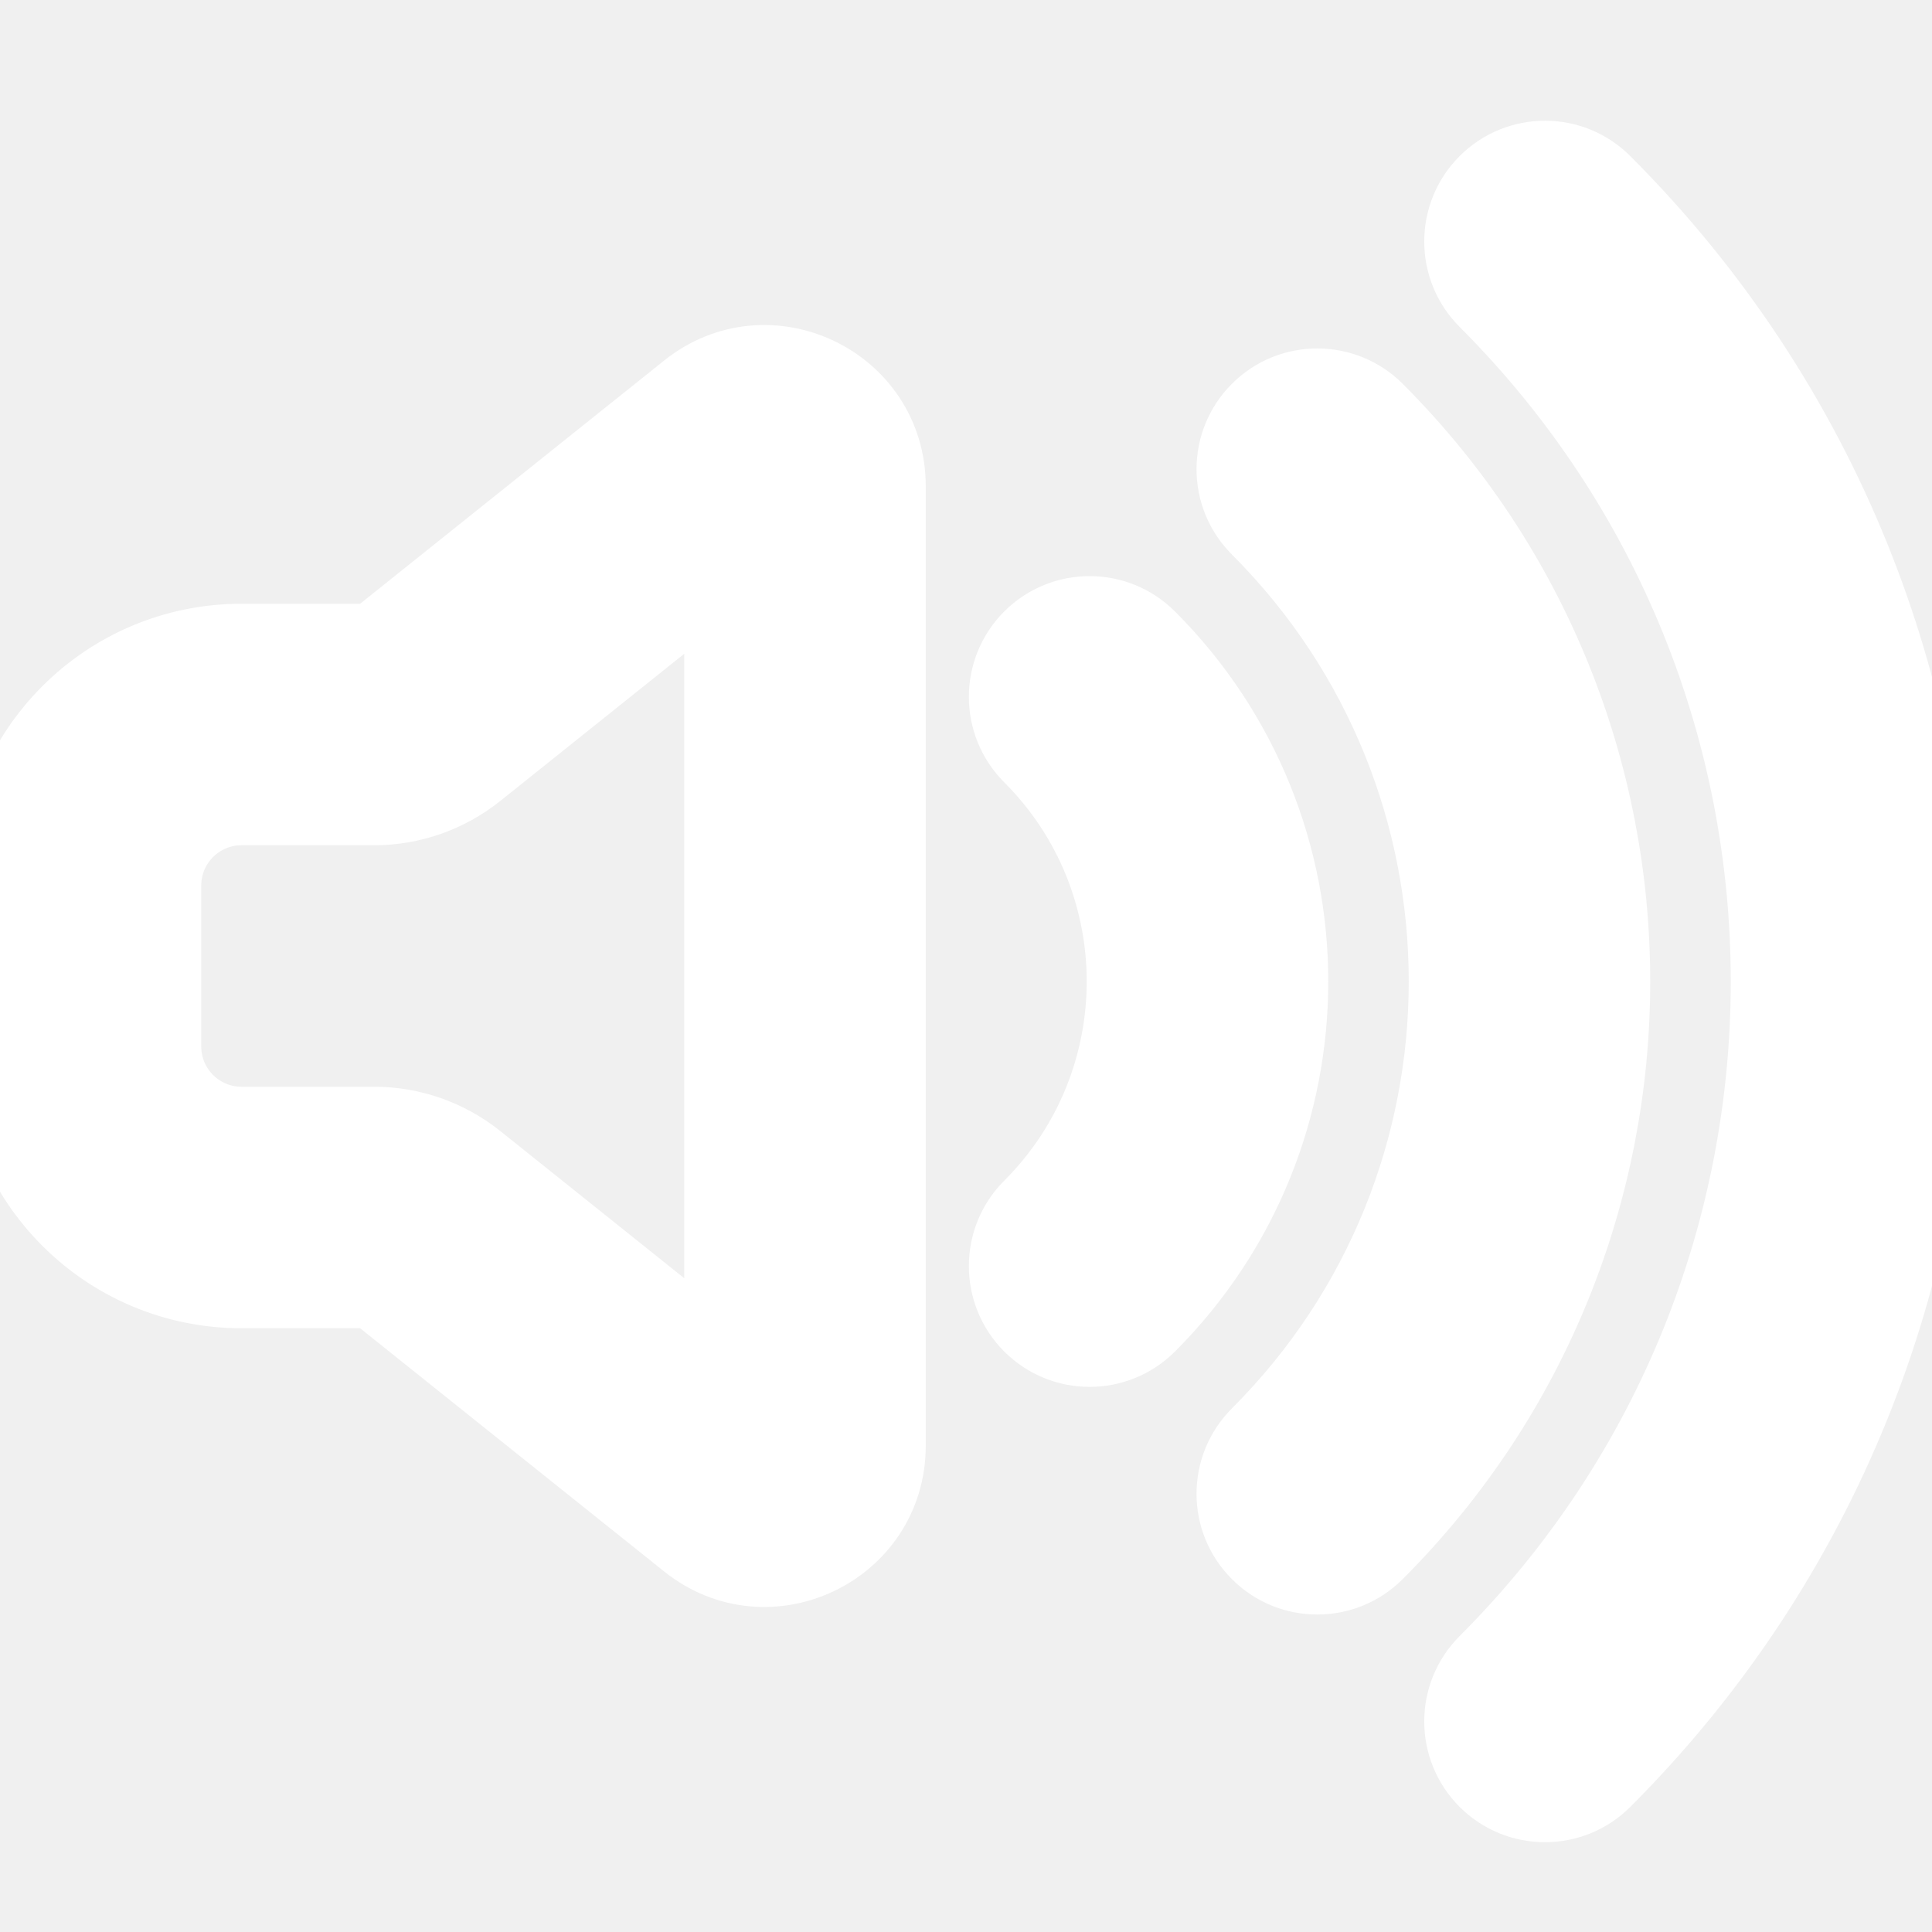
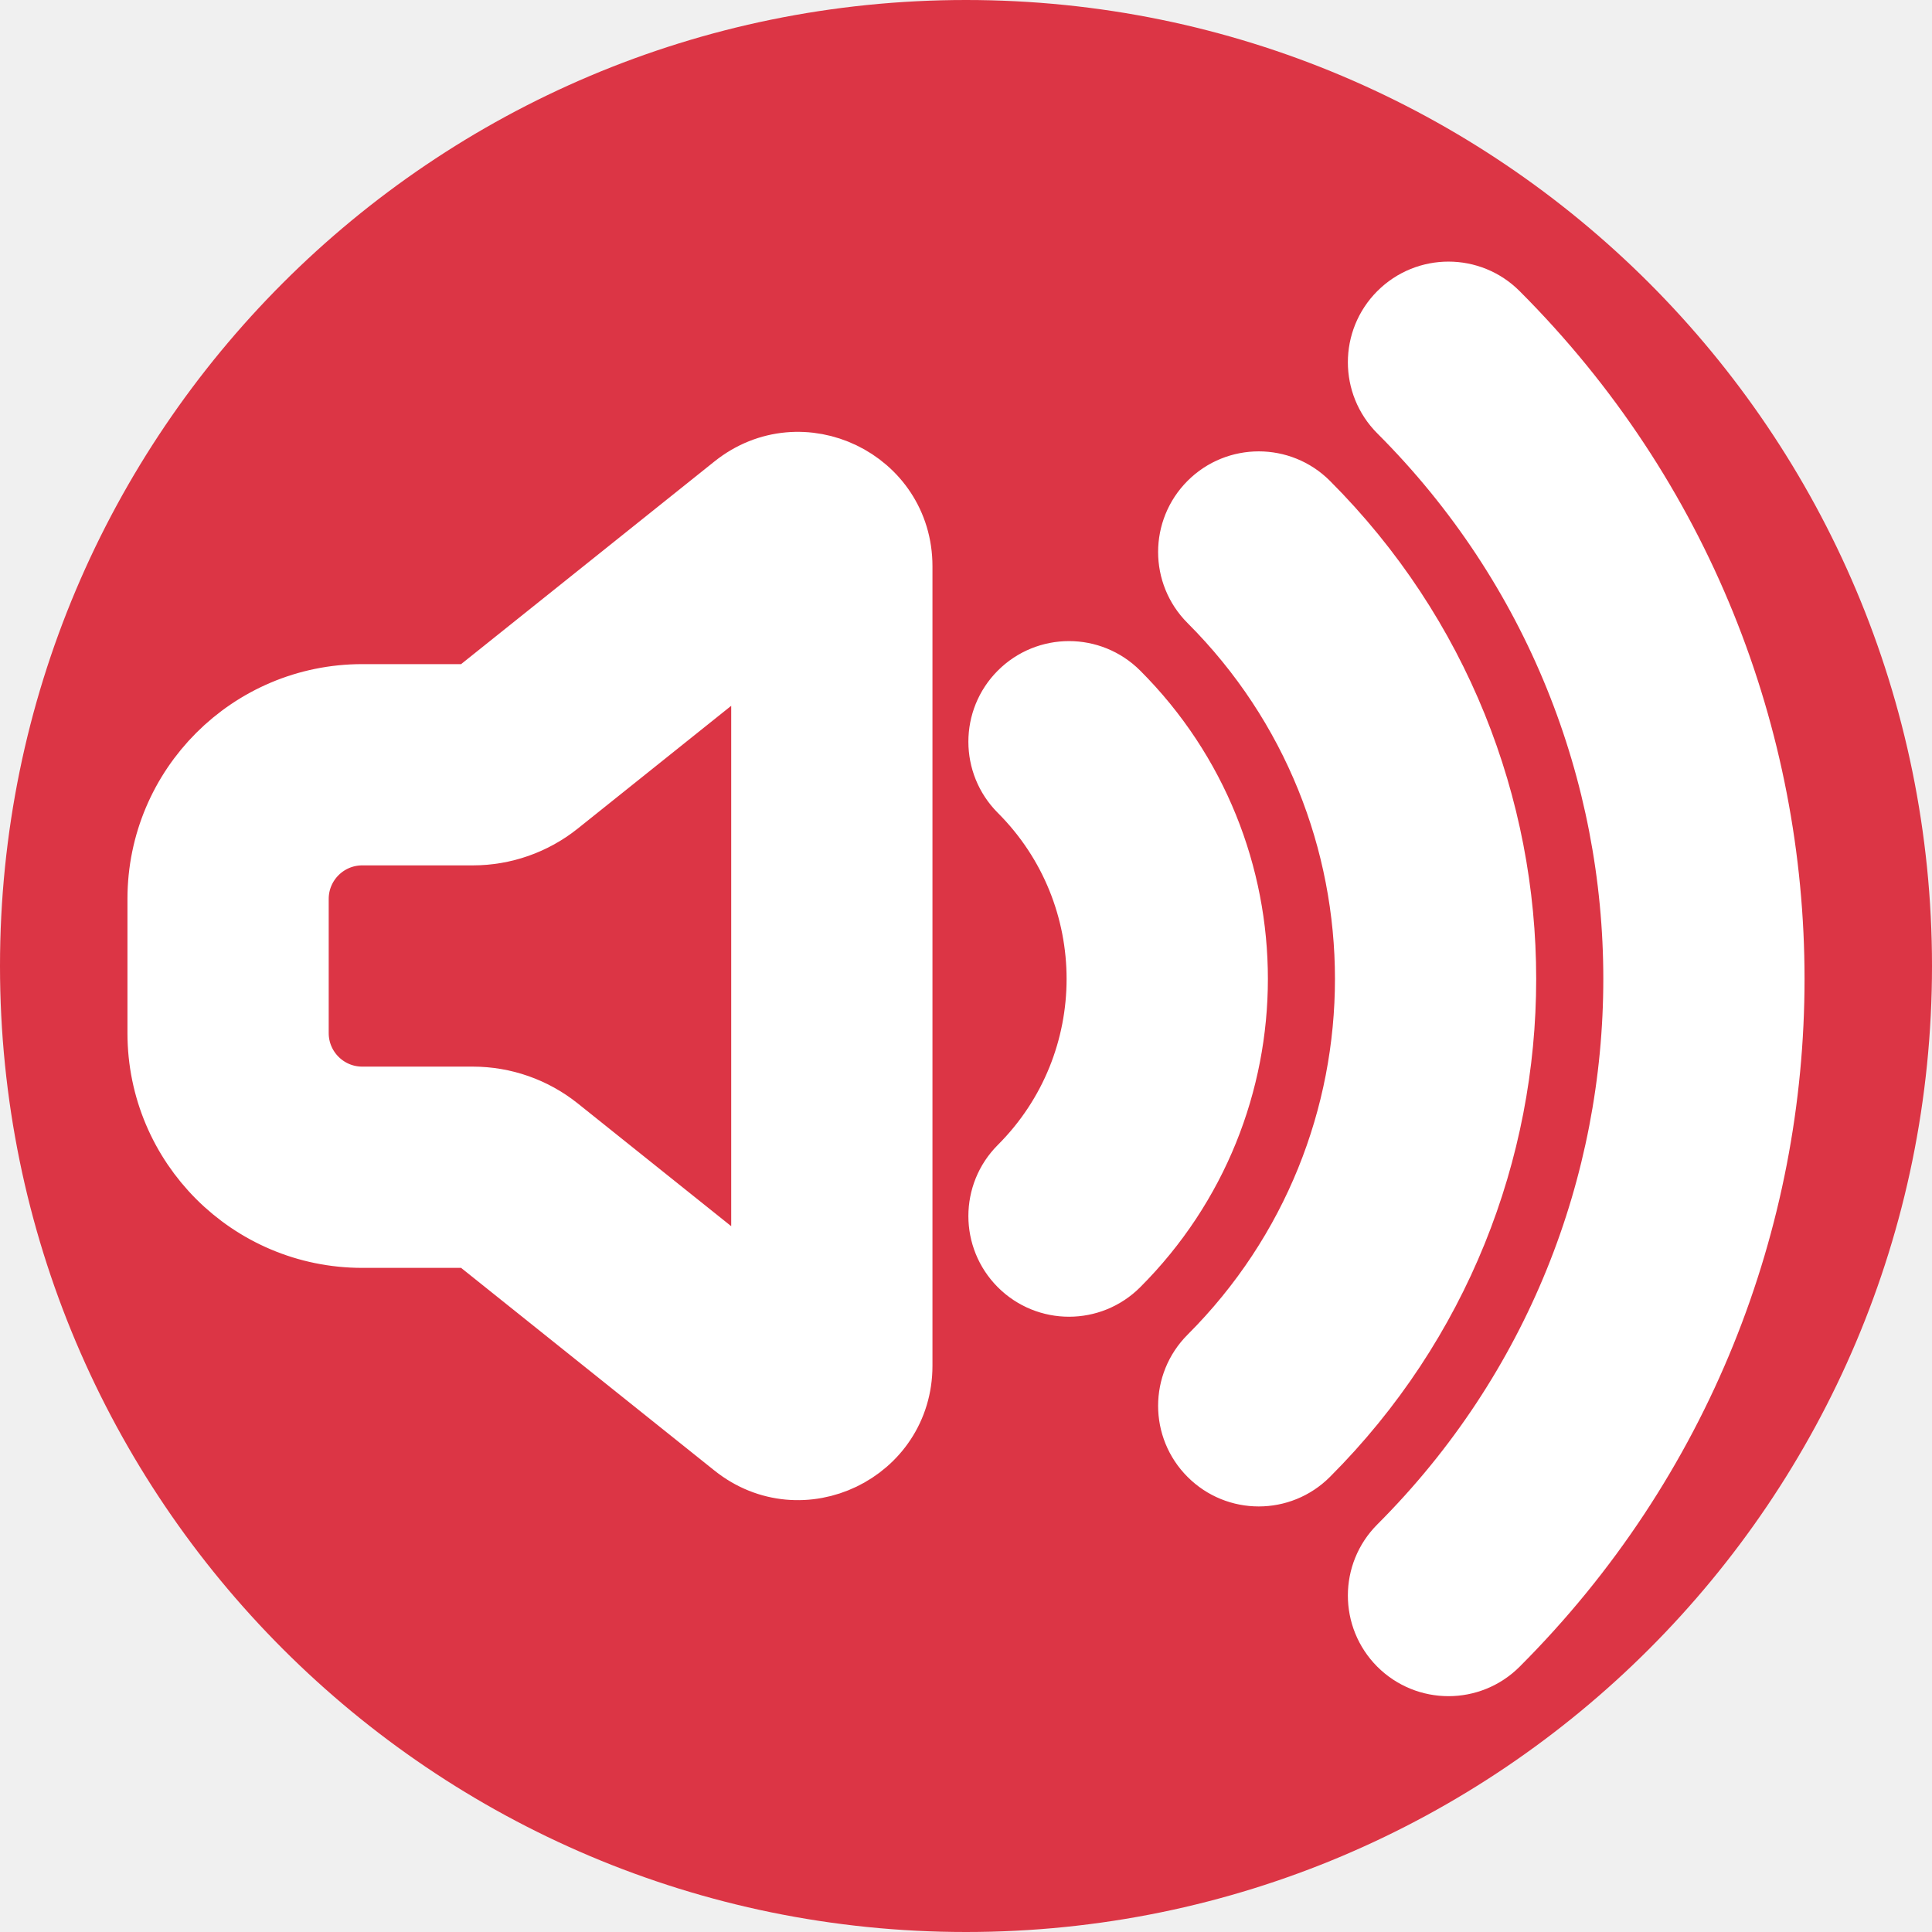
- <svg xmlns="http://www.w3.org/2000/svg" width="800px" height="800px" viewBox="0 0 24 24" fill="none" stroke="#ffffff">
-   <g id="SVGRepo_bgCarrier" stroke-width="0" />
+ <svg xmlns="http://www.w3.org/2000/svg" width="800px" height="800px" viewBox="-2.4 -2.4 28.80 28.80" fill="none" stroke="#ffffff">
+   <g id="SVGRepo_bgCarrier" stroke-width="0">
+     <rect x="-2.4" y="-2.4" width="28.80" height="28.80" rx="14.4" fill="#dc3545" strokewidth="0" />
+   </g>
  <g id="SVGRepo_tracerCarrier" stroke-linecap="round" stroke-linejoin="round" />
  <g id="SVGRepo_iconCarrier">
    <path fill-rule="evenodd" clip-rule="evenodd" d="M18.485 2.293C18.876 1.902 19.509 1.902 19.899 2.293C25.367 7.76 25.367 16.625 19.899 22.092C19.509 22.482 18.876 22.482 18.485 22.092C18.095 21.701 18.095 21.068 18.485 20.678C23.172 15.991 23.172 8.393 18.485 3.707C18.095 3.317 18.095 2.683 18.485 2.293ZM17.071 5.121C16.681 4.731 16.047 4.731 15.657 5.121C15.266 5.512 15.266 6.145 15.657 6.535C18.781 9.66 18.781 14.725 15.657 17.849C15.266 18.24 15.266 18.873 15.657 19.263C16.047 19.654 16.681 19.654 17.071 19.263C20.976 15.358 20.976 9.027 17.071 5.121ZM14.243 7.95C13.852 7.559 13.219 7.559 12.828 7.95C12.438 8.34 12.438 8.973 12.828 9.364C14.39 10.926 14.39 13.459 12.828 15.021C12.438 15.411 12.438 16.044 12.828 16.435C13.219 16.826 13.852 16.826 14.243 16.435C16.586 14.092 16.586 10.293 14.243 7.95ZM11 6.04C11 4.783 9.545 4.083 8.563 4.869L4.649 8H3C1.343 8 0 9.343 0 11V13C0 14.657 1.343 16 3 16H4.649L8.563 19.131C9.545 19.917 11 19.217 11 17.96V6.04ZM5.899 9.562L9 7.081V16.919L5.899 14.438C5.544 14.155 5.103 14 4.649 14H3C2.448 14 2 13.552 2 13V11C2 10.448 2.448 10 3 10H4.649C5.103 10 5.544 9.845 5.899 9.562Z" fill="#ffffff" />
  </g>
</svg>
